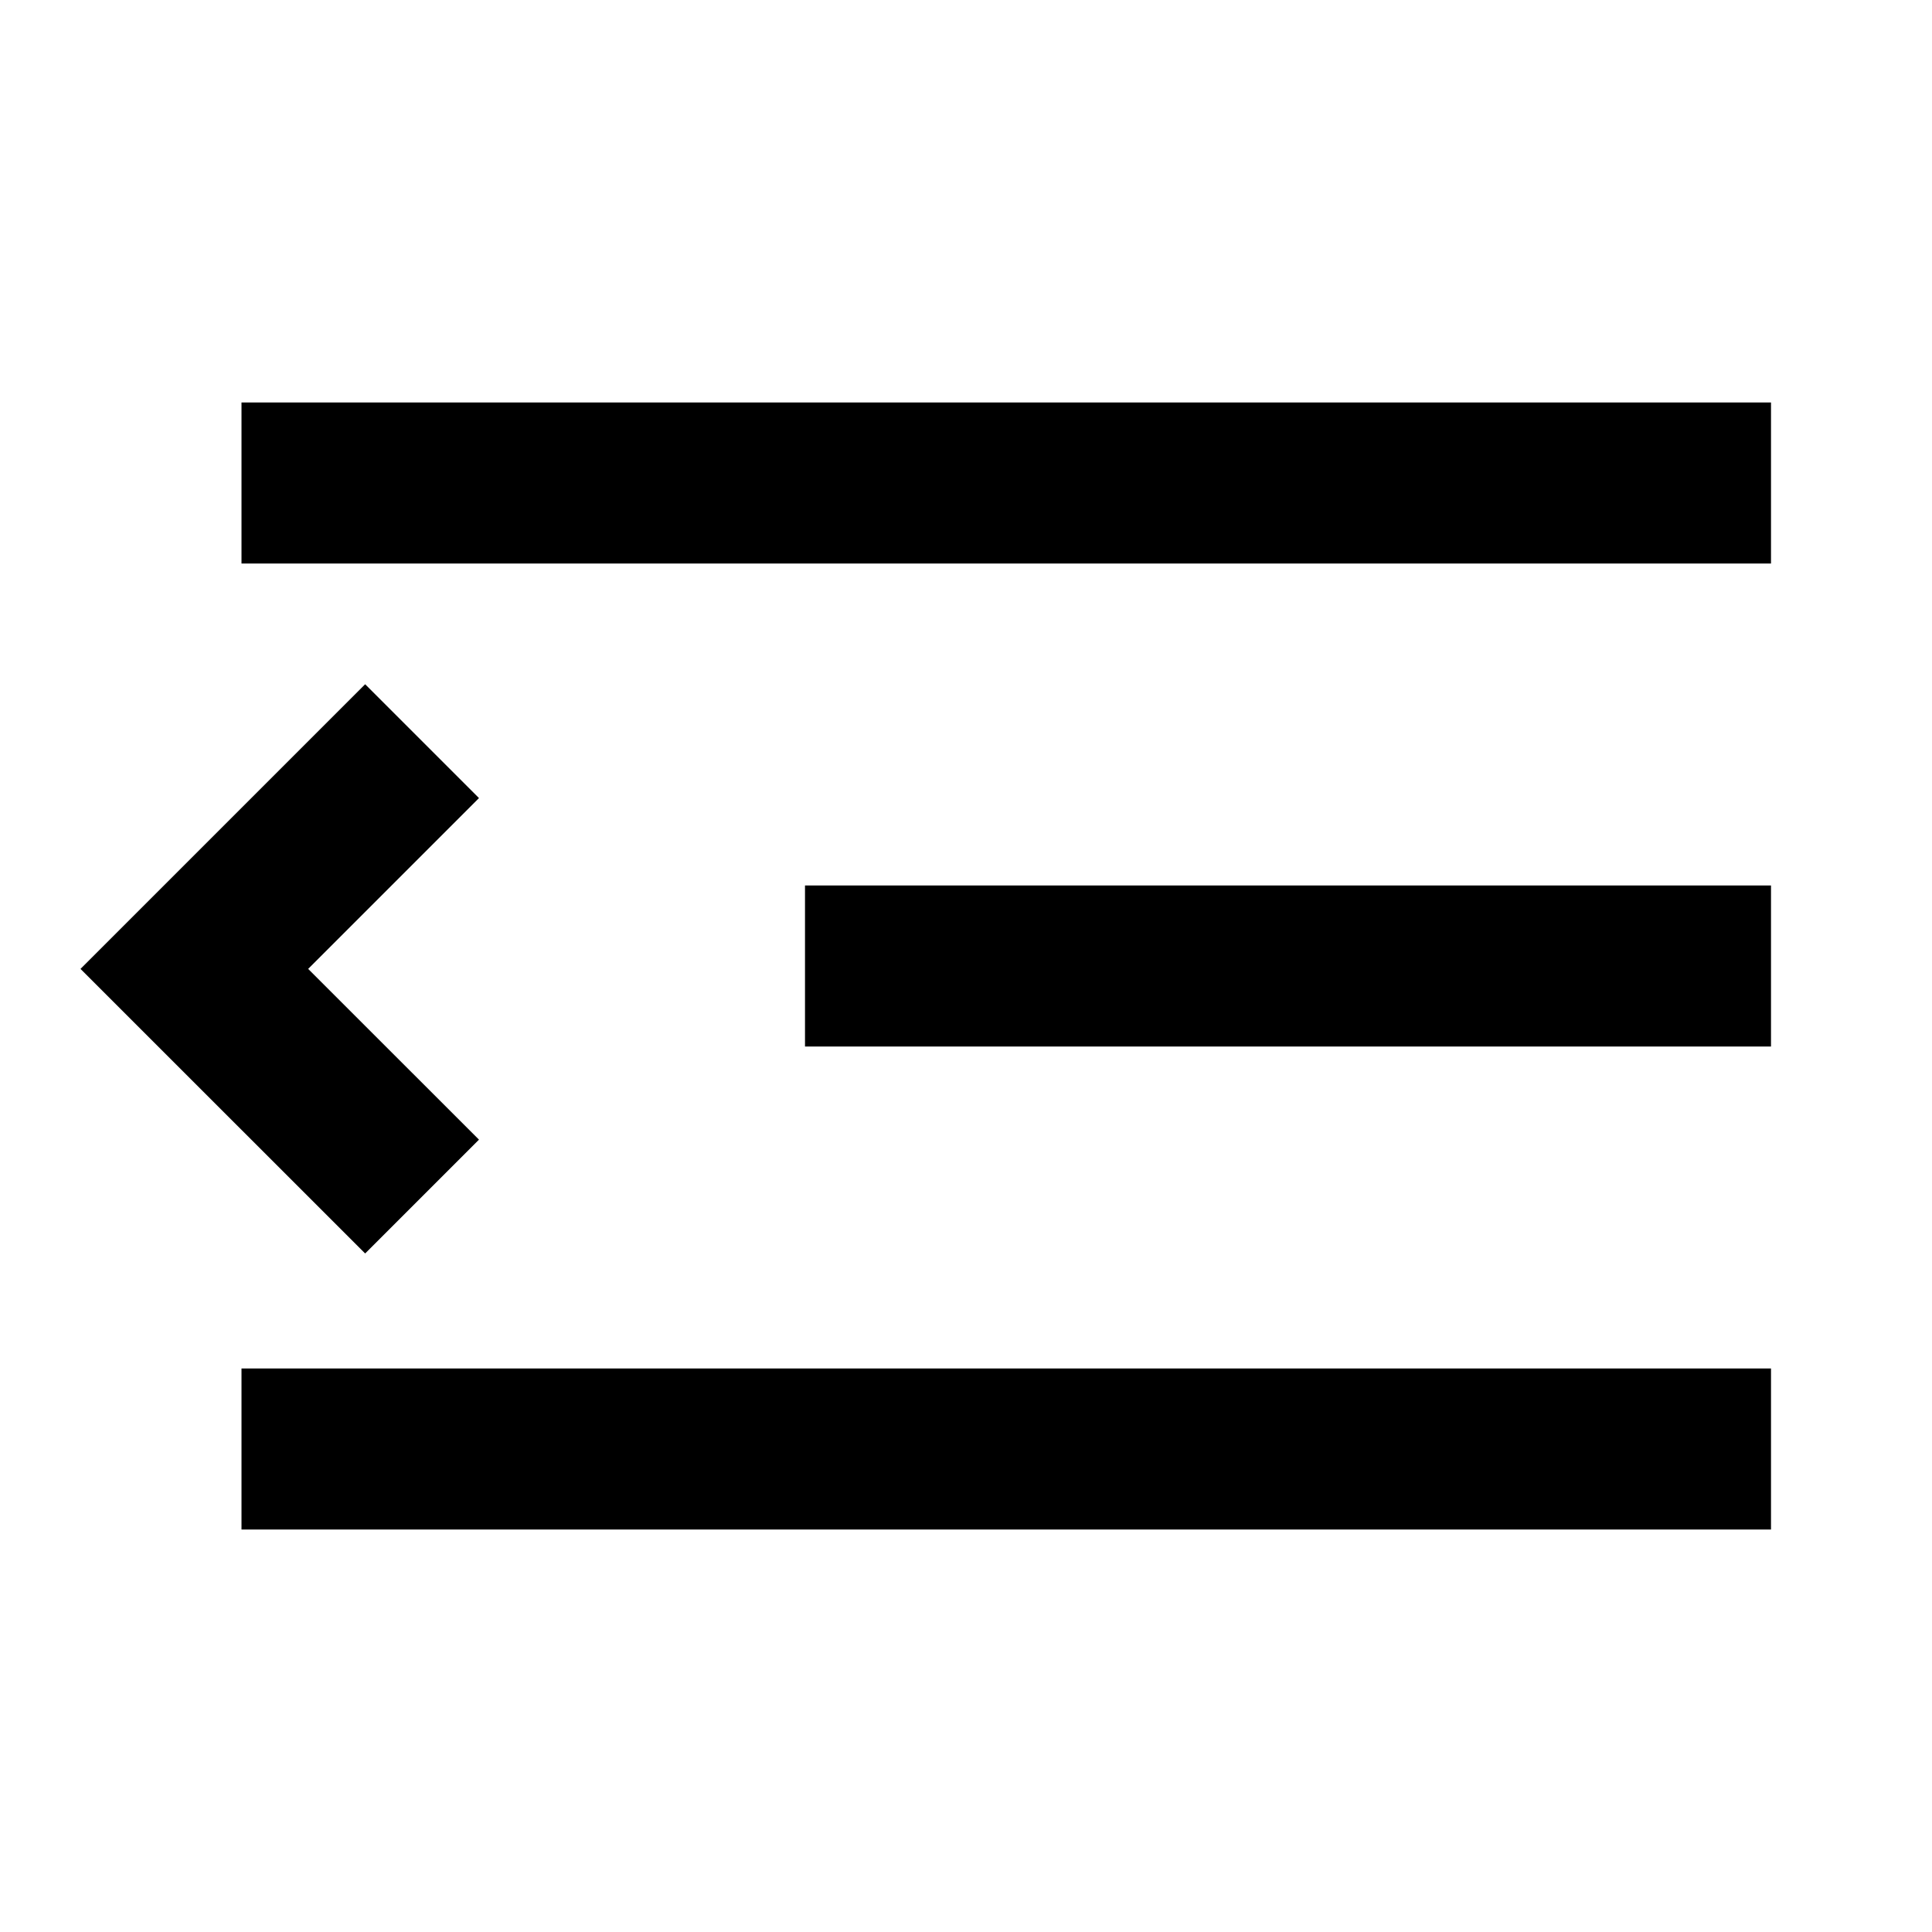
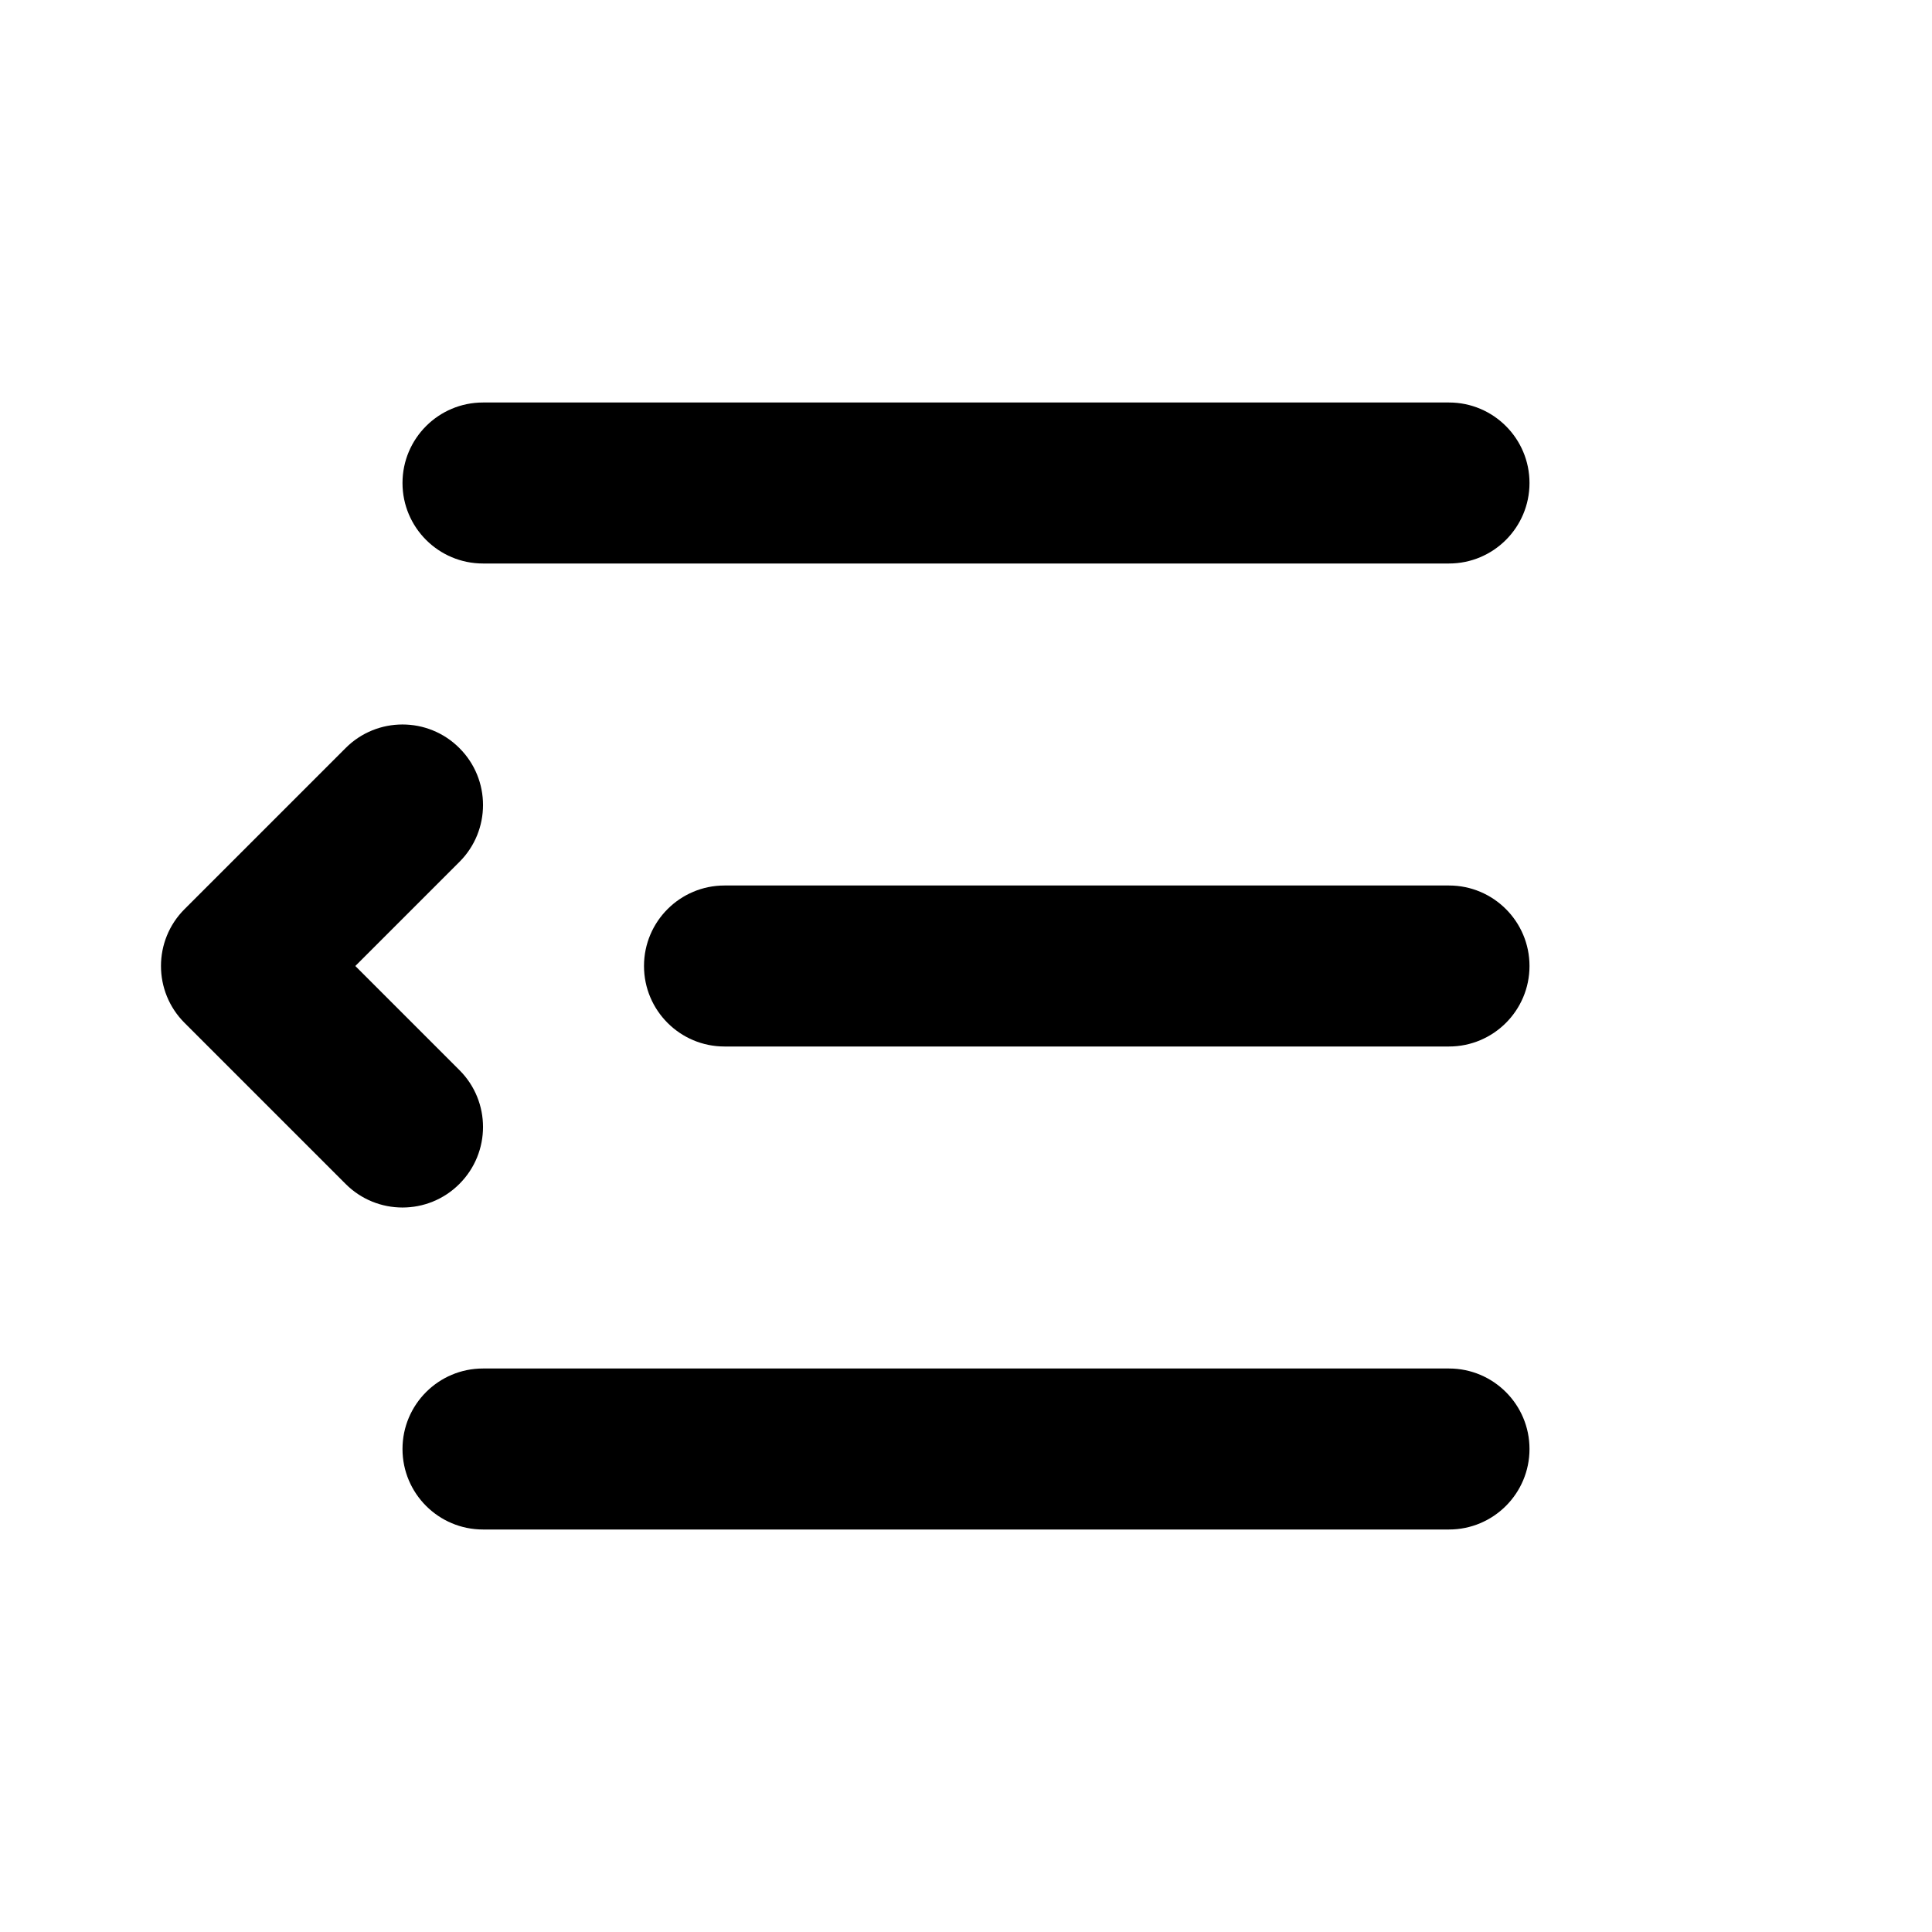
- <svg xmlns="http://www.w3.org/2000/svg" version="1.1" width="24" height="24" viewBox="0 0 24 24">
-   <path d="M3,19 L22,19 L22,17 L3,17 L3,19 L3,19 Z M10,13 L22,13 L22,11 L10,11 L10,13 L10,13 Z M1.707,12.743 L4.536,15.571 L5.95,14.157 L3.828,12.036 L5.95,9.914 L4.536,8.5 L1,12.036 L1.707,12.743 Z M3,5 L3,7 L22,7 L22,5 L3,5 Z" id="Shape" fill="#000" />
+ <svg xmlns="http://www.w3.org/2000/svg" width="24" height="24" viewBox="0 0 24 24" fill="none">
+   <path fill-rule="evenodd" clip-rule="evenodd" d="M5 6C5 5.448 5.448 5 6 5H18C18.552 5 19 5.448 19 6C19 6.552 18.552 7 18 7L6 7C5.448 7 5 6.552 5 6ZM9 11C8.448 11 8 11.448 8 12C8 12.552 8.448 13 9 13L18 13C18.552 13 19 12.552 19 12C19 11.448 18.552 11 18 11L9 11ZM6 17C5.448 17 5 17.448 5 18C5 18.552 5.448 19 6 19L18 19C18.552 19 19 18.552 19 18C19 17.448 18.552 17 18 17L6 17ZM2.293 11.293C1.902 11.683 1.902 12.317 2.293 12.707L4.293 14.707C4.683 15.098 5.317 15.098 5.707 14.707C6.098 14.316 6.098 13.683 5.707 13.293L4.414 12L5.707 10.707C6.098 10.317 6.098 9.683 5.707 9.293C5.317 8.902 4.683 8.902 4.293 9.293L2.293 11.293Z" fill="black" />
</svg>
